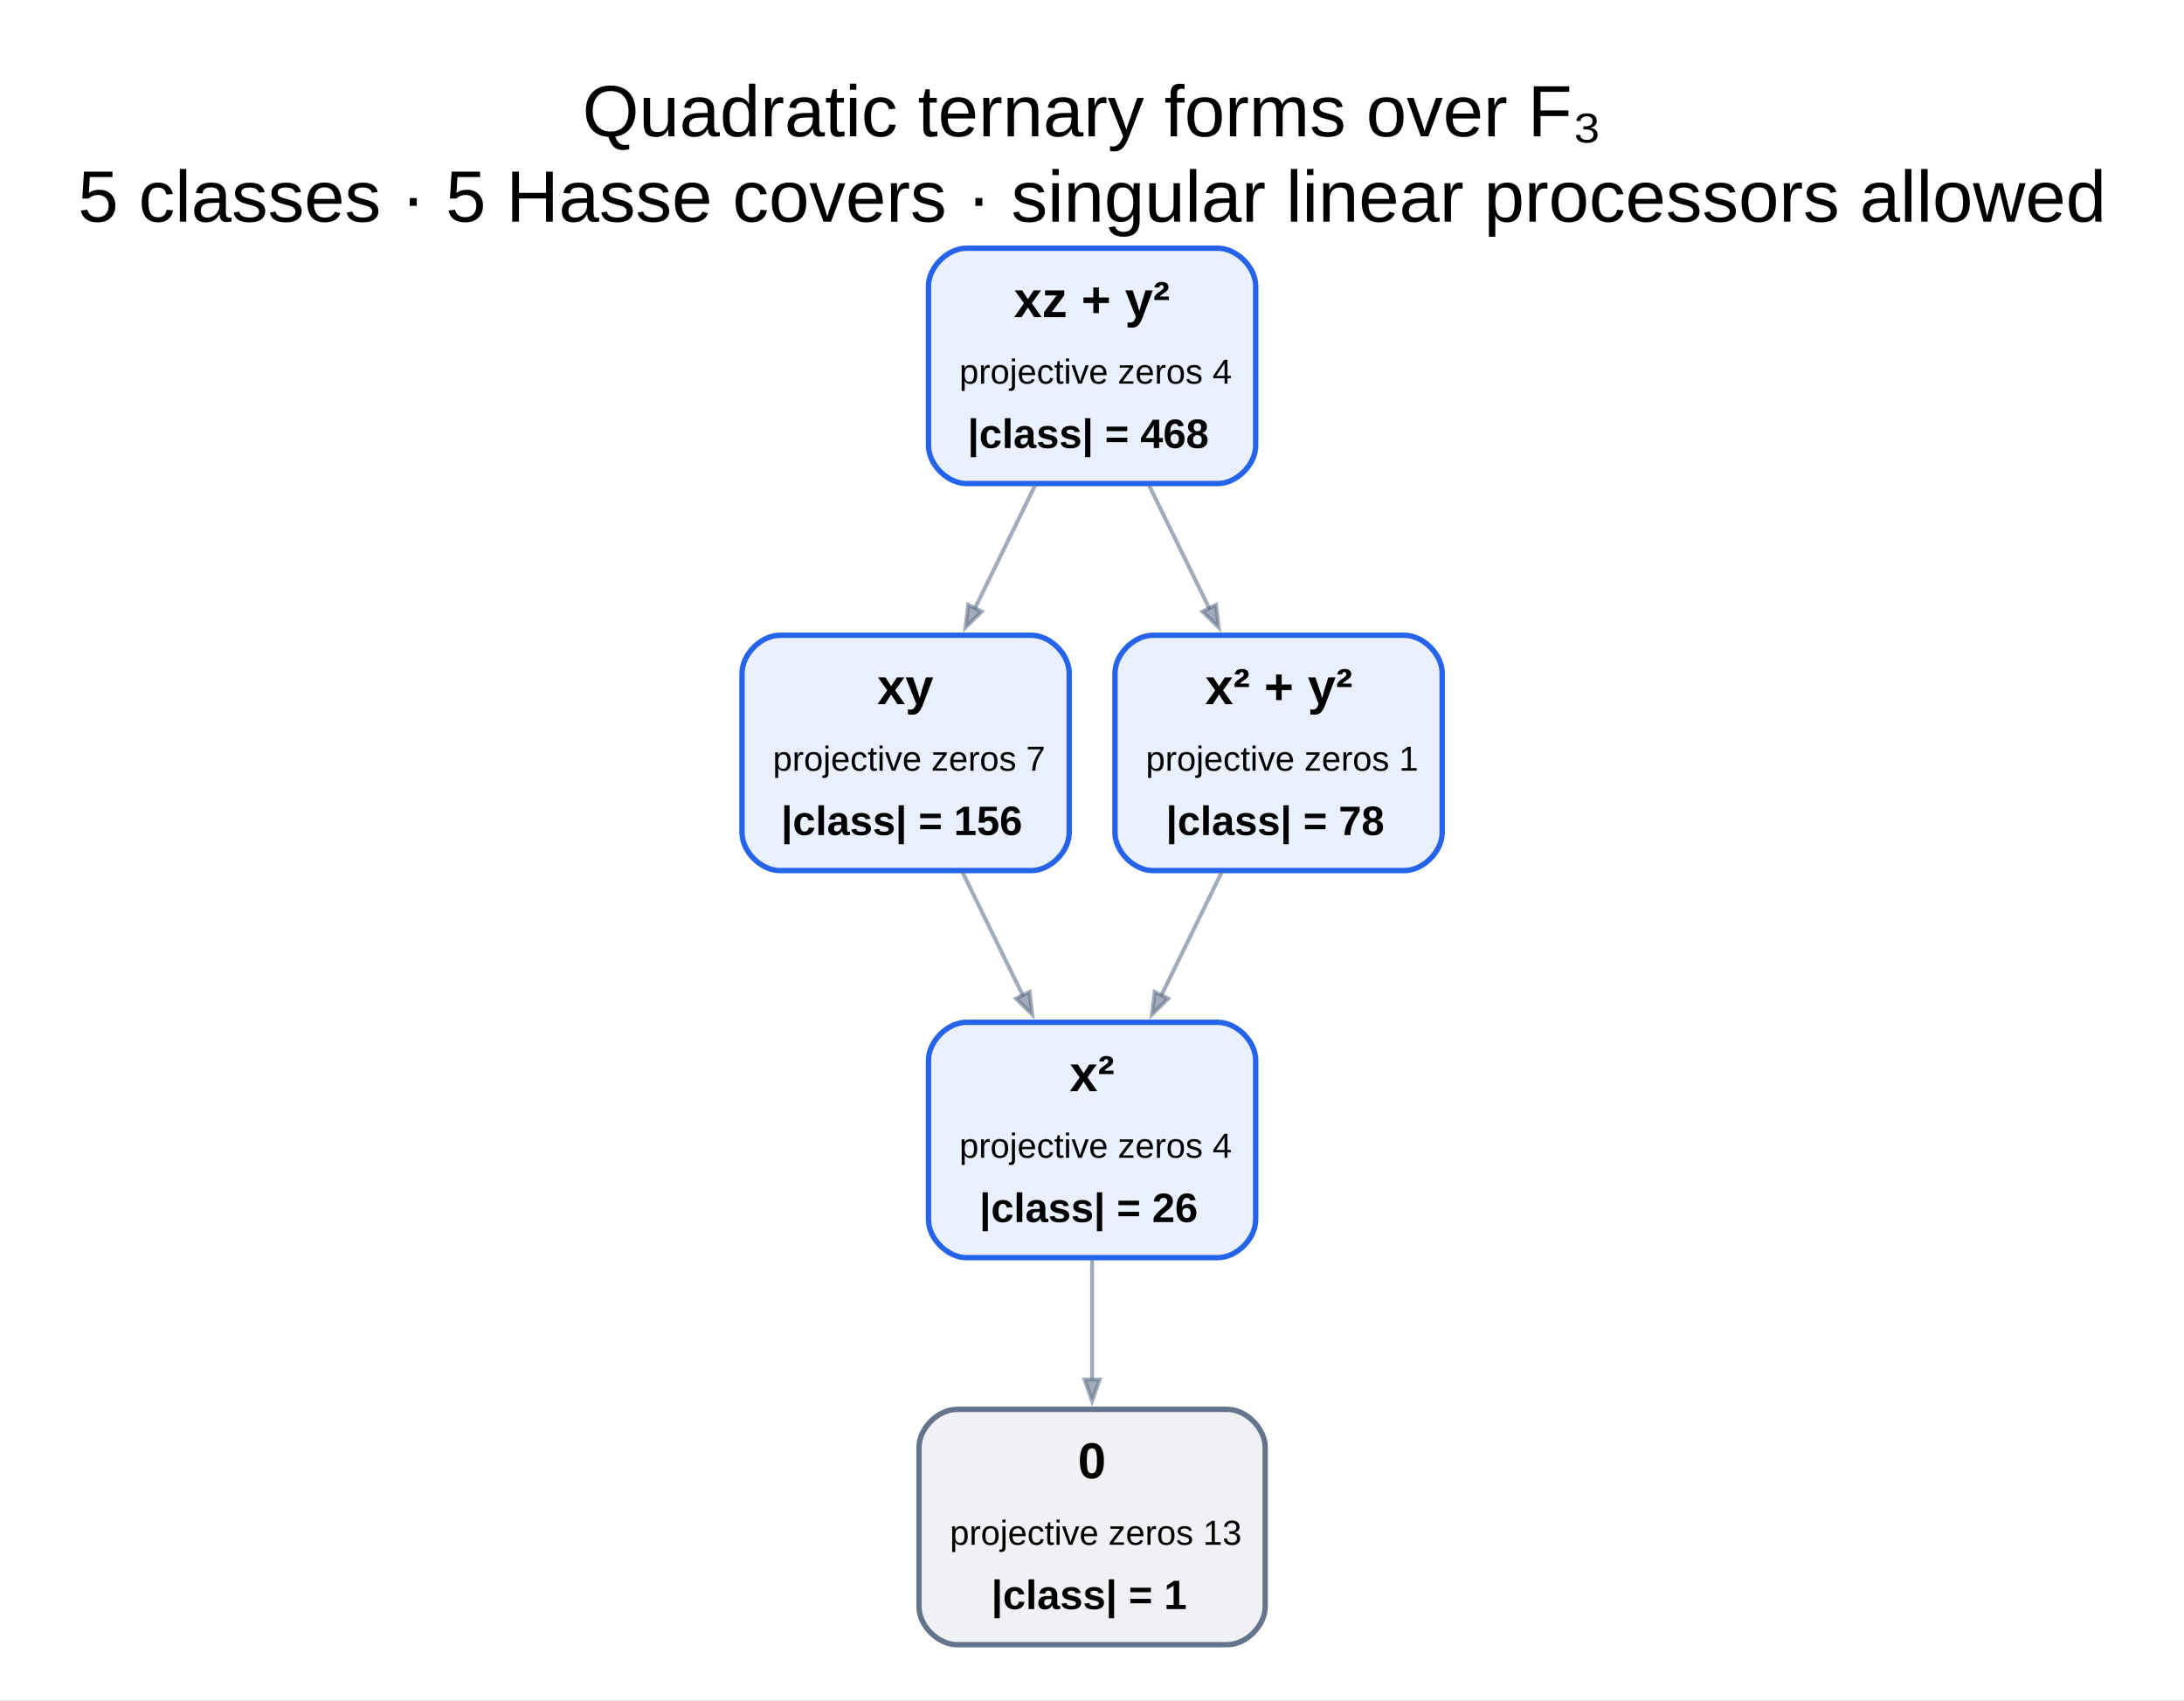
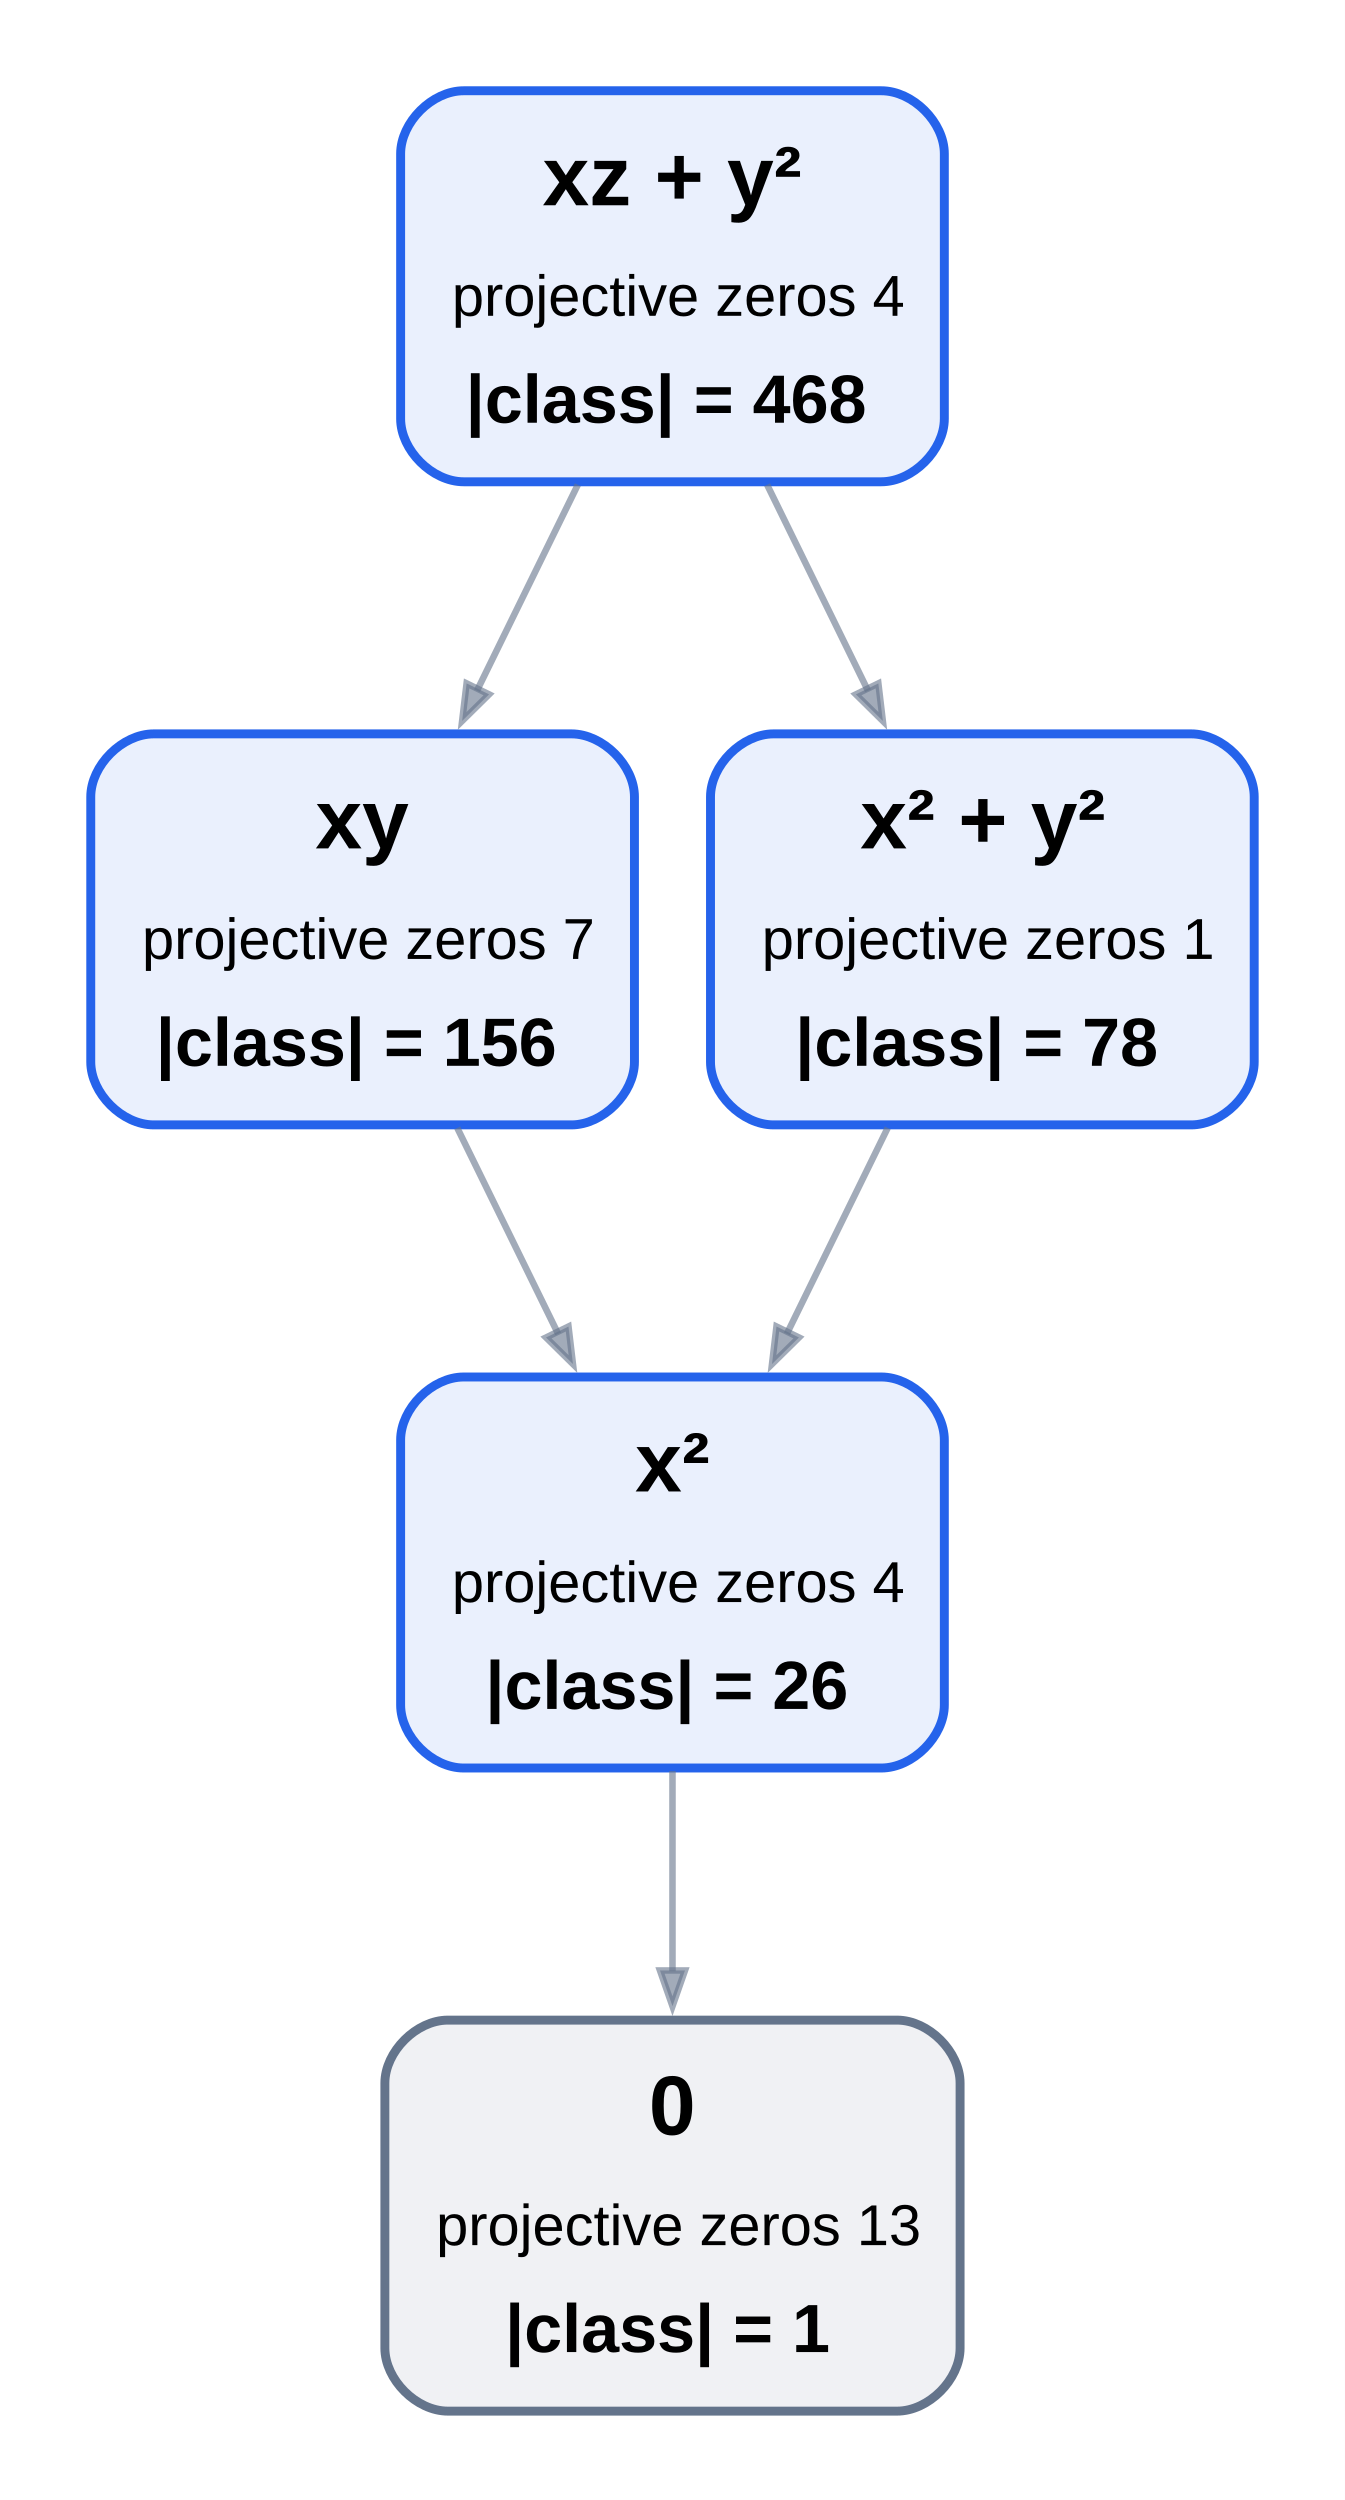
- <svg xmlns="http://www.w3.org/2000/svg" width="691pt" height="538pt" viewBox="0.00 0.00 691.00 538.00">
-   <g id="graph0" class="graph" transform="scale(1 1) rotate(0) translate(17.28 520.33)">
-     <polygon fill="white" stroke="none" points="-17.28,17.28 -17.28,-520.33 673.78,-520.33 673.78,17.28 -17.28,17.28" />
-     <text xml:space="preserve" text-anchor="middle" x="328.25" y="-477.2" font-family="Arial" font-size="23.00">Quadratic ternary forms over F₃</text>
-     <text xml:space="preserve" text-anchor="middle" x="328.25" y="-450.2" font-family="Arial" font-size="23.00">5 classes · 5 Hasse covers · singular linear processors allowed</text>
+ <svg xmlns="http://www.w3.org/2000/svg" width="256pt" height="476pt" viewBox="0.00 0.00 256.00 476.00">
+   <g id="graph0" class="graph" transform="scale(1 1) rotate(0) translate(17.28 459.08)">
+     <polygon fill="white" stroke="none" points="-17.28,17.28 -17.28,-459.08 238.8,-459.08 238.8,17.28 -17.28,17.28" />
    <g id="node1" class="node">
-       <path fill="#64748b" fill-opacity="0.094" stroke="#64748b" stroke-width="1.7" d="M371.01,-74.45C371.01,-74.45 285.49,-74.45 285.49,-74.45 279.49,-74.45 273.49,-68.45 273.49,-62.45 273.49,-62.45 273.49,-12 273.49,-12 273.49,-6 279.49,0 285.49,0 285.49,0 371.01,0 371.01,0 377.01,0 383.01,-6 383.01,-12 383.01,-12 383.01,-62.45 383.01,-62.45 383.01,-68.45 377.01,-74.45 371.01,-74.45" />
-       <text xml:space="preserve" text-anchor="start" x="323.75" y="-52.65" font-family="Arial" font-weight="bold" font-size="16.00">0</text>
-       <text xml:space="preserve" text-anchor="start" x="283.25" y="-31.6" font-family="Arial" font-size="11.00">projective zeros 13</text>
-       <text xml:space="preserve" text-anchor="start" x="296.38" y="-11.25" font-family="Arial" font-weight="bold" font-size="13.00">|class| = 1</text>
+       <path fill="#64748b" fill-opacity="0.094" stroke="#64748b" stroke-width="1.7" d="M153.52,-74.45C153.52,-74.45 68,-74.45 68,-74.45 62,-74.45 56,-68.45 56,-62.45 56,-62.45 56,-12 56,-12 56,-6 62,0 68,0 68,0 153.52,0 153.52,0 159.52,0 165.52,-6 165.52,-12 165.52,-12 165.52,-62.45 165.52,-62.45 165.52,-68.45 159.52,-74.45 153.52,-74.45" />
+       <text xml:space="preserve" text-anchor="start" x="106.26" y="-52.65" font-family="Arial" font-weight="bold" font-size="16.00">0</text>
+       <text xml:space="preserve" text-anchor="start" x="65.76" y="-31.6" font-family="Arial" font-size="11.00">projective zeros 13</text>
+       <text xml:space="preserve" text-anchor="start" x="78.89" y="-11.25" font-family="Arial" font-weight="bold" font-size="13.00">|class| = 1</text>
    </g>
    <g id="node2" class="node">
-       <path fill="#2563eb" fill-opacity="0.094" stroke="#2563eb" stroke-width="1.7" d="M368.01,-196.9C368.01,-196.9 288.49,-196.9 288.49,-196.9 282.49,-196.9 276.49,-190.9 276.49,-184.9 276.49,-184.9 276.49,-134.45 276.49,-134.45 276.49,-128.45 282.49,-122.45 288.49,-122.45 288.49,-122.45 368.01,-122.45 368.01,-122.45 374.01,-122.45 380.01,-128.45 380.01,-134.45 380.01,-134.45 380.01,-184.9 380.01,-184.9 380.01,-190.9 374.01,-196.9 368.01,-196.9" />
-       <text xml:space="preserve" text-anchor="start" x="321.12" y="-175.1" font-family="Arial" font-weight="bold" font-size="16.00">x²</text>
-       <text xml:space="preserve" text-anchor="start" x="286.25" y="-154.05" font-family="Arial" font-size="11.00">projective zeros 4</text>
-       <text xml:space="preserve" text-anchor="start" x="292.62" y="-133.7" font-family="Arial" font-weight="bold" font-size="13.00">|class| = 26</text>
+       <path fill="#2563eb" fill-opacity="0.094" stroke="#2563eb" stroke-width="1.7" d="M150.52,-196.9C150.52,-196.9 71,-196.9 71,-196.9 65,-196.9 59,-190.9 59,-184.9 59,-184.9 59,-134.45 59,-134.45 59,-128.45 65,-122.45 71,-122.45 71,-122.45 150.52,-122.45 150.52,-122.45 156.52,-122.45 162.52,-128.45 162.52,-134.45 162.52,-134.45 162.52,-184.9 162.52,-184.9 162.52,-190.9 156.52,-196.9 150.52,-196.9" />
+       <text xml:space="preserve" text-anchor="start" x="103.64" y="-175.1" font-family="Arial" font-weight="bold" font-size="16.00">x²</text>
+       <text xml:space="preserve" text-anchor="start" x="68.76" y="-154.05" font-family="Arial" font-size="11.00">projective zeros 4</text>
+       <text xml:space="preserve" text-anchor="start" x="75.14" y="-133.7" font-family="Arial" font-weight="bold" font-size="13.00">|class| = 26</text>
    </g>
    <g id="edge1" class="edge">
-       <path fill="none" stroke="#64748b" stroke-width="1.25" stroke-opacity="0.6" d="M328.25,-121.88C328.25,-109.85 328.25,-96.35 328.25,-83.75" />
-       <polygon fill="#64748b" fill-opacity="0.6" stroke="#64748b" stroke-width="1.25" stroke-opacity="0.6" points="330.63,-83.9 328.25,-77.1 325.87,-83.9 330.63,-83.9" />
+       <path fill="none" stroke="#64748b" stroke-width="1.25" stroke-opacity="0.6" d="M110.76,-121.88C110.76,-109.85 110.76,-96.35 110.76,-83.75" />
+       <polygon fill="#64748b" fill-opacity="0.6" stroke="#64748b" stroke-width="1.25" stroke-opacity="0.6" points="113.14,-83.9 110.76,-77.1 108.38,-83.9 113.14,-83.9" />
    </g>
    <g id="node3" class="node">
-       <path fill="#2563eb" fill-opacity="0.094" stroke="#2563eb" stroke-width="1.7" d="M309.01,-319.35C309.01,-319.35 229.49,-319.35 229.49,-319.35 223.49,-319.35 217.49,-313.35 217.49,-307.35 217.49,-307.35 217.49,-256.9 217.49,-256.9 217.49,-250.9 223.49,-244.9 229.49,-244.9 229.49,-244.9 309.01,-244.9 309.01,-244.9 315.01,-244.9 321.01,-250.9 321.01,-256.9 321.01,-256.9 321.01,-307.35 321.01,-307.35 321.01,-313.35 315.01,-319.35 309.01,-319.35" />
-       <text xml:space="preserve" text-anchor="start" x="260.25" y="-297.55" font-family="Arial" font-weight="bold" font-size="16.00">xy</text>
-       <text xml:space="preserve" text-anchor="start" x="227.25" y="-276.5" font-family="Arial" font-size="11.00">projective zeros 7</text>
-       <text xml:space="preserve" text-anchor="start" x="229.88" y="-256.15" font-family="Arial" font-weight="bold" font-size="13.00">|class| = 156</text>
+       <path fill="#2563eb" fill-opacity="0.094" stroke="#2563eb" stroke-width="1.7" d="M91.52,-319.35C91.52,-319.35 12,-319.35 12,-319.35 6,-319.35 0,-313.35 0,-307.35 0,-307.35 0,-256.9 0,-256.9 0,-250.9 6,-244.9 12,-244.9 12,-244.9 91.52,-244.9 91.52,-244.9 97.52,-244.9 103.52,-250.9 103.52,-256.9 103.52,-256.9 103.52,-307.35 103.52,-307.35 103.52,-313.35 97.52,-319.35 91.52,-319.35" />
+       <text xml:space="preserve" text-anchor="start" x="42.76" y="-297.55" font-family="Arial" font-weight="bold" font-size="16.00">xy</text>
+       <text xml:space="preserve" text-anchor="start" x="9.76" y="-276.5" font-family="Arial" font-size="11.00">projective zeros 7</text>
+       <text xml:space="preserve" text-anchor="start" x="12.39" y="-256.15" font-family="Arial" font-weight="bold" font-size="13.00">|class| = 156</text>
    </g>
    <g id="edge2" class="edge">
-       <path fill="none" stroke="#64748b" stroke-width="1.25" stroke-opacity="0.6" d="M287.27,-244.33C293.33,-231.96 300.16,-218.01 306.48,-205.11" />
-       <polygon fill="#64748b" fill-opacity="0.6" stroke="#64748b" stroke-width="1.25" stroke-opacity="0.6" points="308.45,-206.51 309.3,-199.36 304.17,-204.42 308.45,-206.51" />
+       <path fill="none" stroke="#64748b" stroke-width="1.25" stroke-opacity="0.6" d="M69.78,-244.33C75.84,-231.96 82.67,-218.01 88.99,-205.11" />
+       <polygon fill="#64748b" fill-opacity="0.6" stroke="#64748b" stroke-width="1.25" stroke-opacity="0.6" points="90.96,-206.51 91.81,-199.36 86.68,-204.42 90.96,-206.51" />
    </g>
    <g id="node4" class="node">
-       <path fill="#2563eb" fill-opacity="0.094" stroke="#2563eb" stroke-width="1.7" d="M427.01,-319.35C427.01,-319.35 347.49,-319.35 347.49,-319.35 341.49,-319.35 335.49,-313.35 335.49,-307.35 335.49,-307.35 335.49,-256.9 335.49,-256.9 335.49,-250.9 341.49,-244.9 347.49,-244.9 347.49,-244.9 427.01,-244.9 427.01,-244.9 433.01,-244.9 439.01,-250.9 439.01,-256.9 439.01,-256.9 439.01,-307.35 439.01,-307.35 439.01,-313.35 433.01,-319.35 427.01,-319.35" />
-       <text xml:space="preserve" text-anchor="start" x="364" y="-297.55" font-family="Arial" font-weight="bold" font-size="16.00">x² + y²</text>
-       <text xml:space="preserve" text-anchor="start" x="345.25" y="-276.5" font-family="Arial" font-size="11.00">projective zeros 1</text>
-       <text xml:space="preserve" text-anchor="start" x="351.62" y="-256.15" font-family="Arial" font-weight="bold" font-size="13.00">|class| = 78</text>
+       <path fill="#2563eb" fill-opacity="0.094" stroke="#2563eb" stroke-width="1.7" d="M209.52,-319.35C209.52,-319.35 130,-319.35 130,-319.35 124,-319.35 118,-313.35 118,-307.35 118,-307.35 118,-256.9 118,-256.9 118,-250.9 124,-244.9 130,-244.9 130,-244.9 209.52,-244.9 209.52,-244.9 215.52,-244.9 221.52,-250.9 221.52,-256.9 221.52,-256.9 221.52,-307.35 221.52,-307.35 221.52,-313.35 215.52,-319.35 209.52,-319.35" />
+       <text xml:space="preserve" text-anchor="start" x="146.51" y="-297.55" font-family="Arial" font-weight="bold" font-size="16.00">x² + y²</text>
+       <text xml:space="preserve" text-anchor="start" x="127.76" y="-276.5" font-family="Arial" font-size="11.00">projective zeros 1</text>
+       <text xml:space="preserve" text-anchor="start" x="134.13" y="-256.15" font-family="Arial" font-weight="bold" font-size="13.00">|class| = 78</text>
    </g>
    <g id="edge3" class="edge">
-       <path fill="none" stroke="#64748b" stroke-width="1.25" stroke-opacity="0.6" d="M369.23,-244.33C363.17,-231.96 356.34,-218.01 350.02,-205.11" />
-       <polygon fill="#64748b" fill-opacity="0.6" stroke="#64748b" stroke-width="1.25" stroke-opacity="0.6" points="352.33,-204.42 347.2,-199.36 348.05,-206.51 352.33,-204.42" />
+       <path fill="none" stroke="#64748b" stroke-width="1.25" stroke-opacity="0.6" d="M151.74,-244.33C145.68,-231.96 138.85,-218.01 132.53,-205.11" />
+       <polygon fill="#64748b" fill-opacity="0.6" stroke="#64748b" stroke-width="1.25" stroke-opacity="0.6" points="134.84,-204.42 129.71,-199.36 130.56,-206.51 134.84,-204.42" />
    </g>
    <g id="node5" class="node">
-       <path fill="#2563eb" fill-opacity="0.094" stroke="#2563eb" stroke-width="1.7" d="M368.01,-441.8C368.01,-441.8 288.49,-441.8 288.49,-441.8 282.49,-441.8 276.49,-435.8 276.49,-429.8 276.49,-429.8 276.49,-379.35 276.49,-379.35 276.49,-373.35 282.49,-367.35 288.49,-367.35 288.49,-367.35 368.01,-367.35 368.01,-367.35 374.01,-367.35 380.01,-373.35 380.01,-379.35 380.01,-379.35 380.01,-429.8 380.01,-429.8 380.01,-435.8 374.01,-441.8 368.01,-441.8" />
-       <text xml:space="preserve" text-anchor="start" x="303.5" y="-420" font-family="Arial" font-weight="bold" font-size="16.00">xz + y²</text>
-       <text xml:space="preserve" text-anchor="start" x="286.25" y="-398.95" font-family="Arial" font-size="11.00">projective zeros 4</text>
-       <text xml:space="preserve" text-anchor="start" x="288.88" y="-378.6" font-family="Arial" font-weight="bold" font-size="13.00">|class| = 468</text>
+       <path fill="#2563eb" fill-opacity="0.094" stroke="#2563eb" stroke-width="1.7" d="M150.52,-441.8C150.52,-441.8 71,-441.8 71,-441.8 65,-441.8 59,-435.8 59,-429.8 59,-429.8 59,-379.35 59,-379.35 59,-373.35 65,-367.35 71,-367.35 71,-367.35 150.52,-367.35 150.52,-367.35 156.52,-367.35 162.52,-373.35 162.52,-379.35 162.52,-379.35 162.52,-429.8 162.52,-429.8 162.52,-435.8 156.52,-441.8 150.52,-441.8" />
+       <text xml:space="preserve" text-anchor="start" x="86.01" y="-420" font-family="Arial" font-weight="bold" font-size="16.00">xz + y²</text>
+       <text xml:space="preserve" text-anchor="start" x="68.76" y="-398.95" font-family="Arial" font-size="11.00">projective zeros 4</text>
+       <text xml:space="preserve" text-anchor="start" x="71.39" y="-378.6" font-family="Arial" font-weight="bold" font-size="13.00">|class| = 468</text>
    </g>
    <g id="edge4" class="edge">
-       <path fill="none" stroke="#64748b" stroke-width="1.25" stroke-opacity="0.6" d="M310.23,-366.78C304.17,-354.41 297.34,-340.46 291.02,-327.56" />
-       <polygon fill="#64748b" fill-opacity="0.6" stroke="#64748b" stroke-width="1.25" stroke-opacity="0.6" points="293.33,-326.87 288.2,-321.81 289.05,-328.96 293.33,-326.87" />
+       <path fill="none" stroke="#64748b" stroke-width="1.25" stroke-opacity="0.6" d="M92.74,-366.78C86.68,-354.41 79.85,-340.46 73.53,-327.56" />
+       <polygon fill="#64748b" fill-opacity="0.6" stroke="#64748b" stroke-width="1.25" stroke-opacity="0.6" points="75.84,-326.87 70.71,-321.81 71.56,-328.96 75.84,-326.87" />
    </g>
    <g id="edge5" class="edge">
-       <path fill="none" stroke="#64748b" stroke-width="1.25" stroke-opacity="0.6" d="M346.27,-366.78C352.33,-354.41 359.16,-340.46 365.48,-327.56" />
-       <polygon fill="#64748b" fill-opacity="0.6" stroke="#64748b" stroke-width="1.25" stroke-opacity="0.6" points="367.45,-328.96 368.3,-321.81 363.17,-326.87 367.45,-328.96" />
+       <path fill="none" stroke="#64748b" stroke-width="1.25" stroke-opacity="0.6" d="M128.78,-366.78C134.84,-354.41 141.67,-340.46 147.99,-327.56" />
+       <polygon fill="#64748b" fill-opacity="0.6" stroke="#64748b" stroke-width="1.25" stroke-opacity="0.6" points="149.96,-328.96 150.81,-321.81 145.68,-326.87 149.96,-328.96" />
    </g>
  </g>
</svg>
